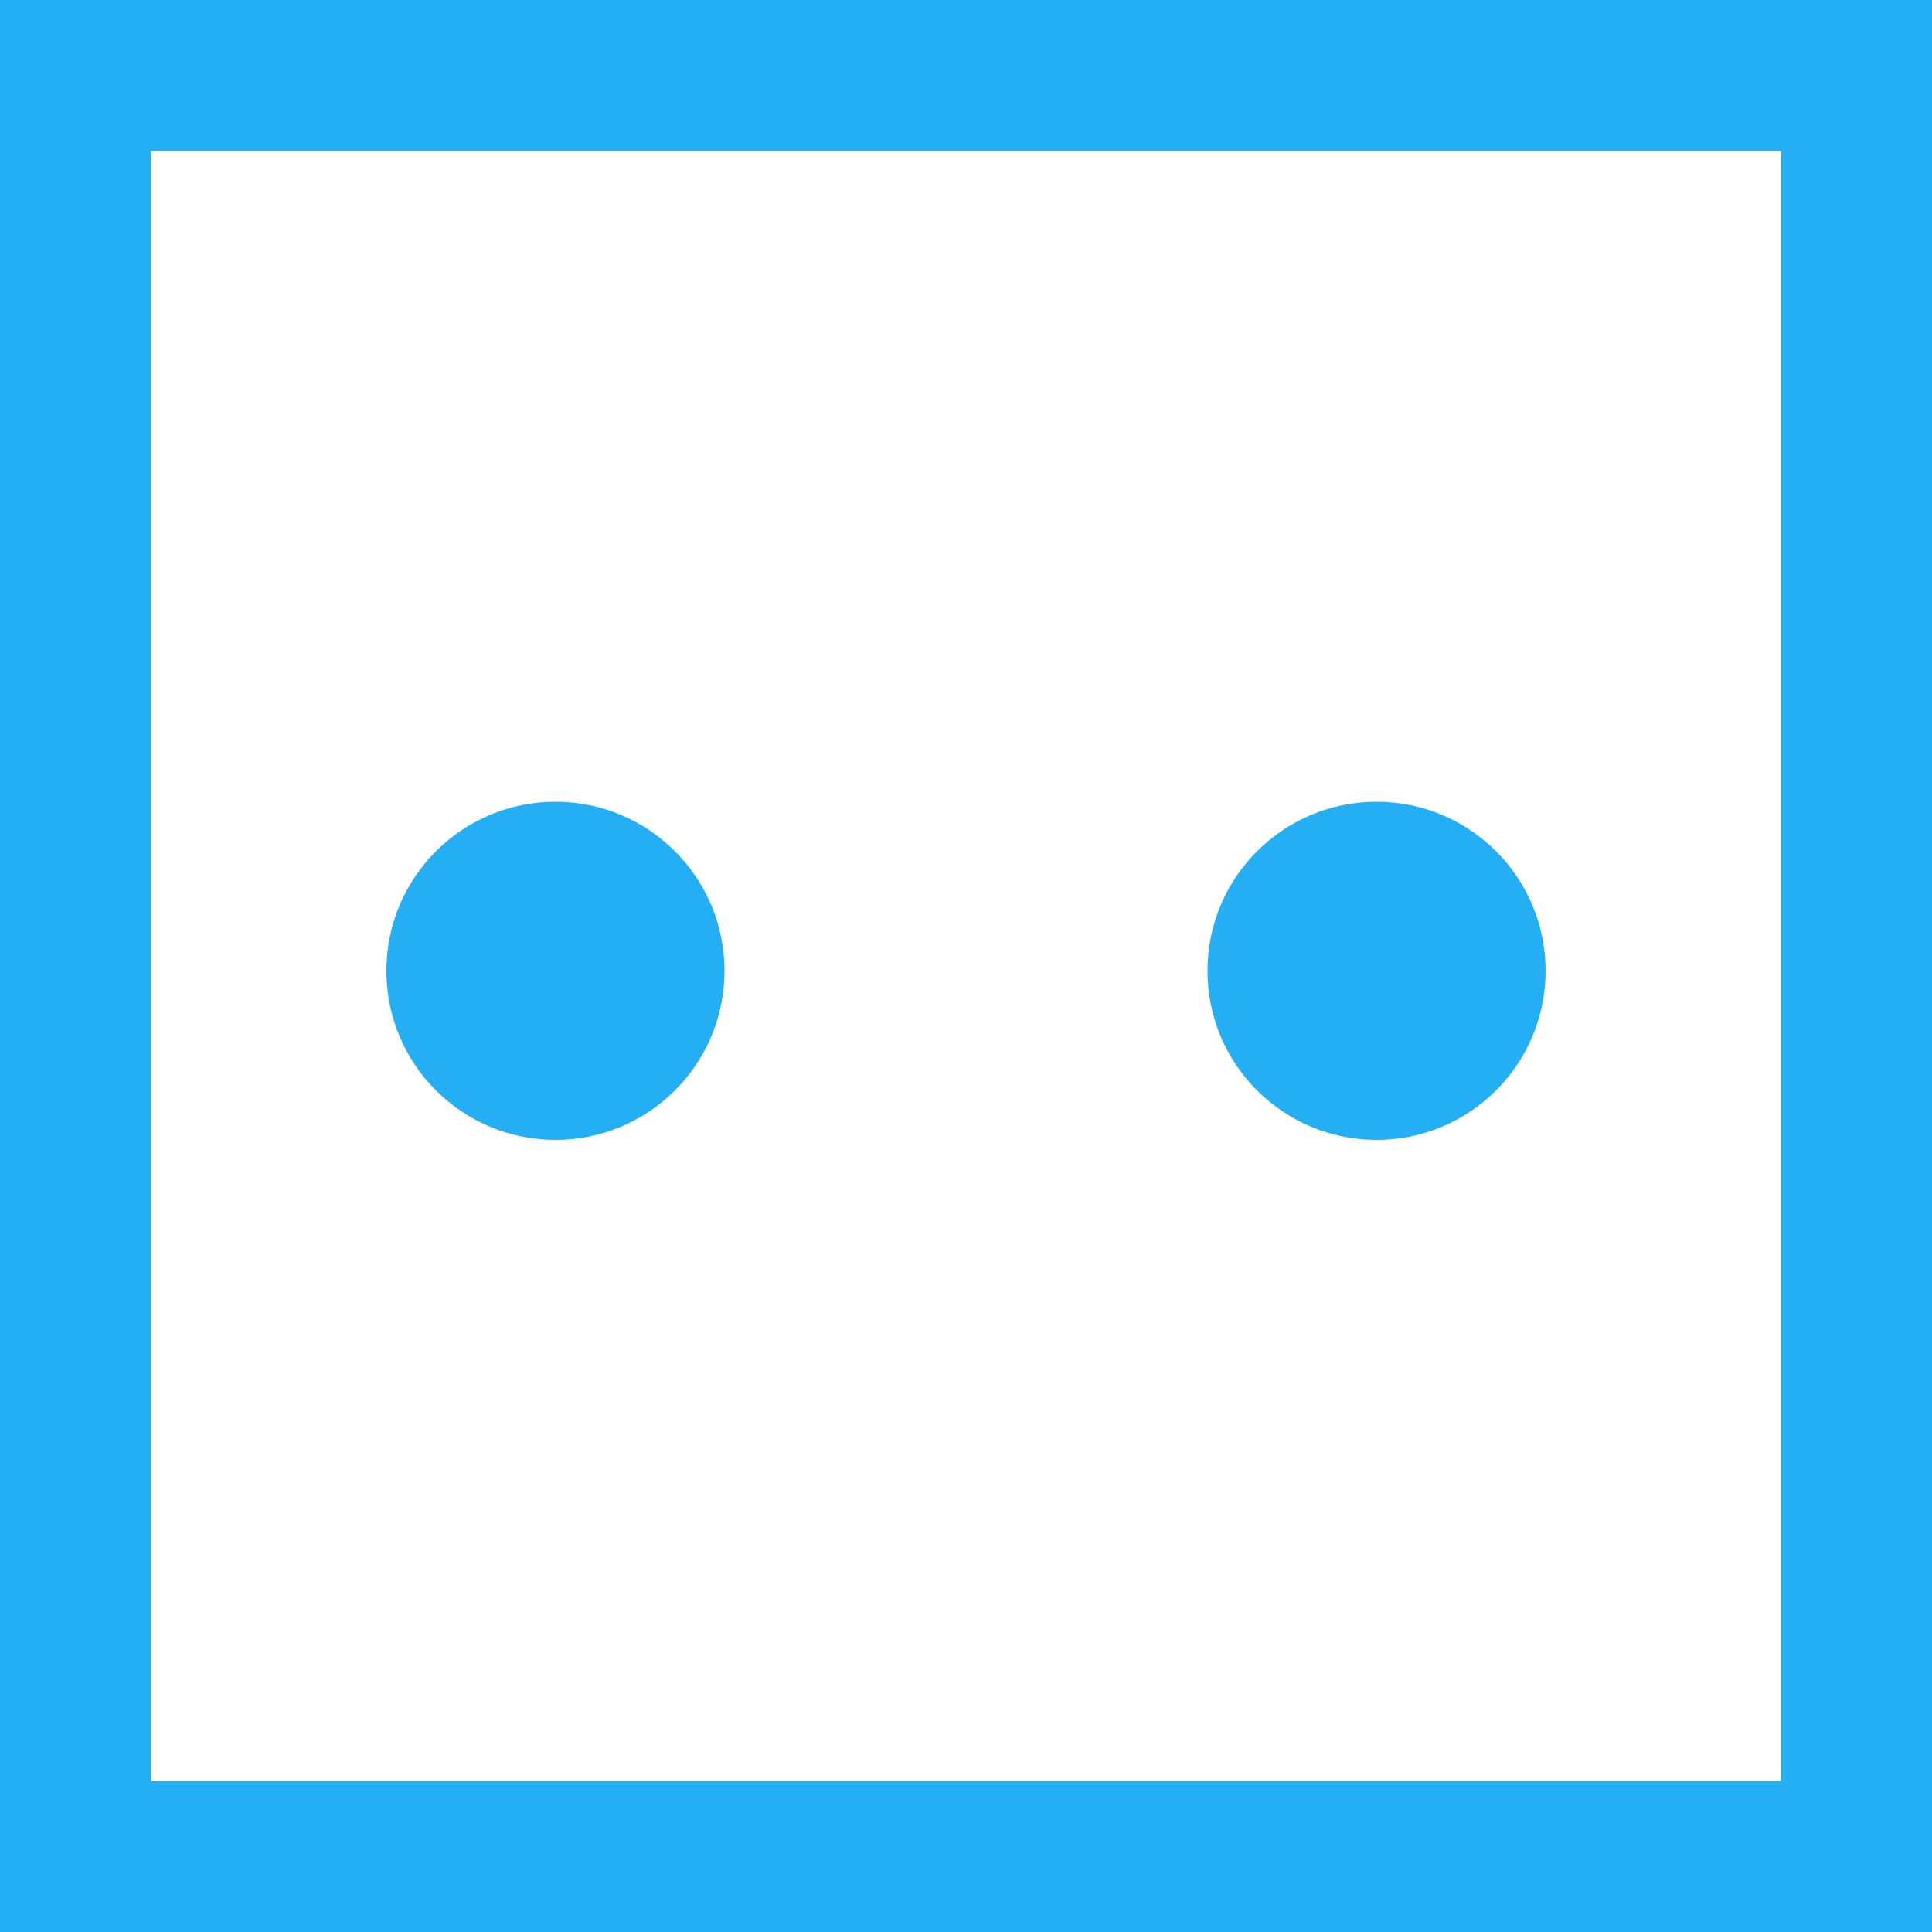
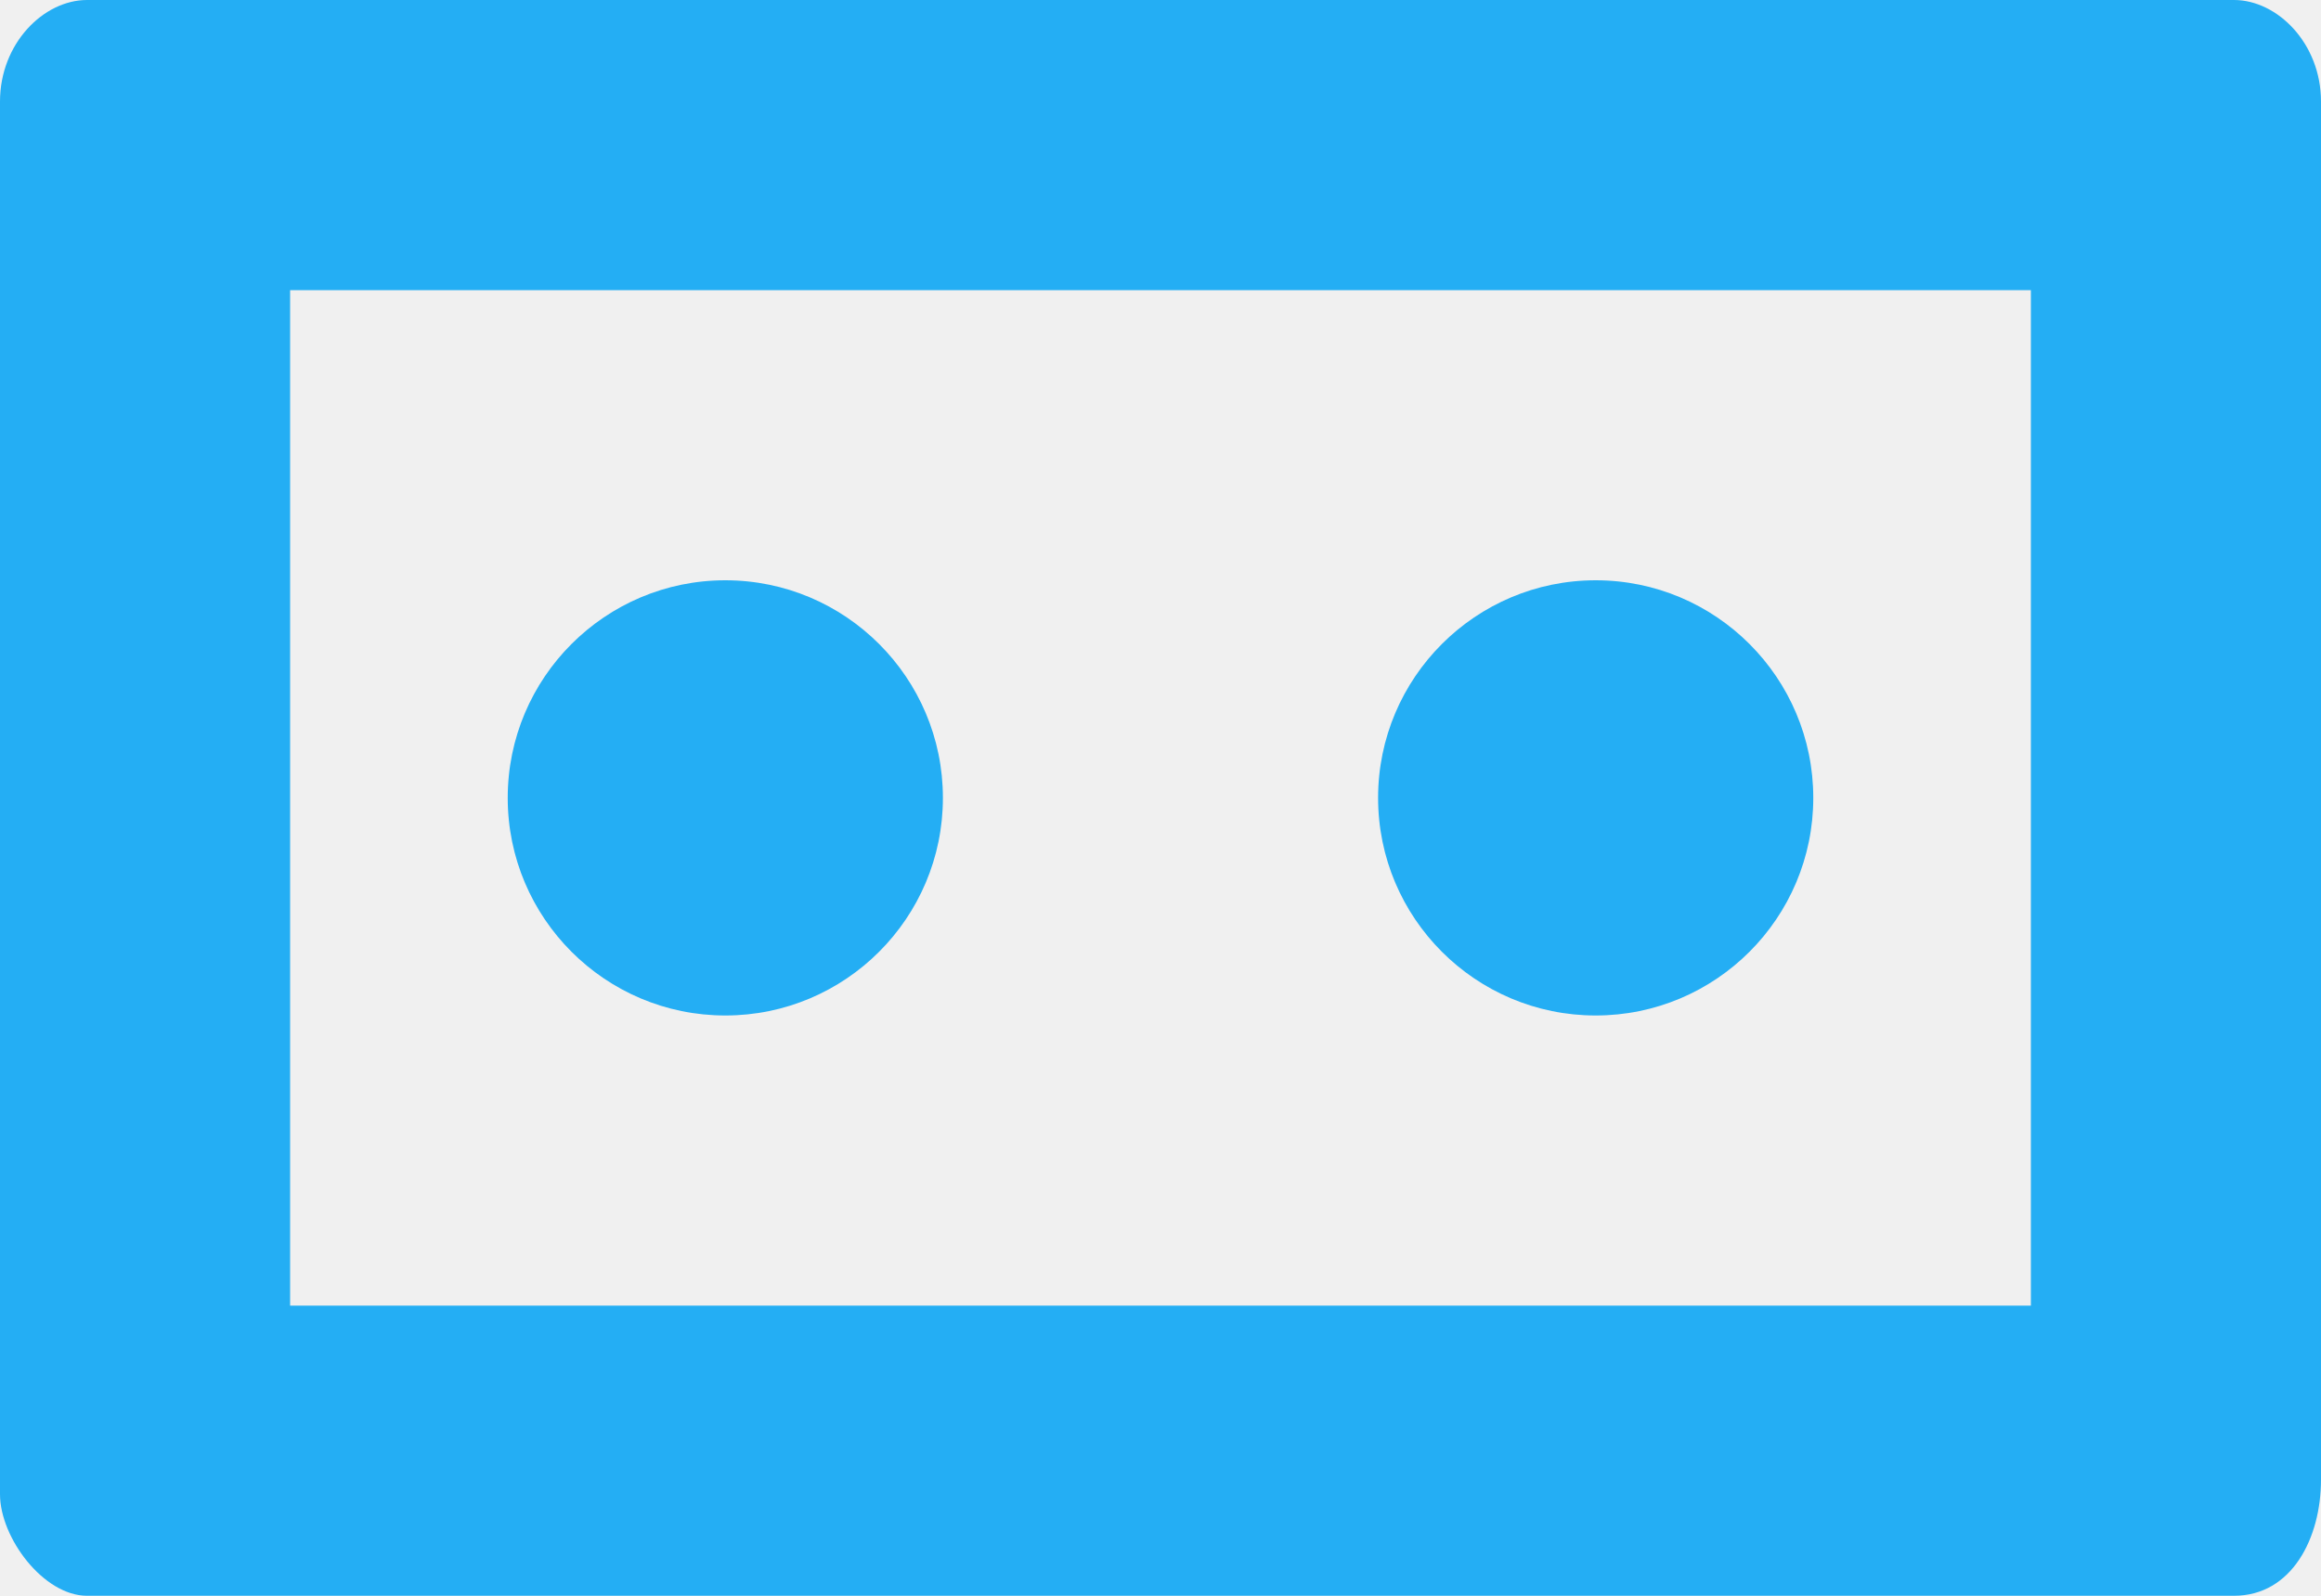
- <svg xmlns="http://www.w3.org/2000/svg" xmlns:xlink="http://www.w3.org/1999/xlink" viewBox="0 0 256 256">
-   <defs>
-     <path id="a" d="M0 0h256v256H0z" />
-   </defs>
-   <g fill="none" fill-rule="evenodd">
-     <mask id="b" fill="#fff">
-       <use xlink:href="#a" />
-     </mask>
-     <path fill="#FFF" stroke="#24aef4" stroke-width="40" d="M0 0h256v256H0z" mask="url(#b)" />
-     <g fill="#24aef4" transform="translate(51.2 106.24)">
-       <ellipse cx="22.4" cy="22.4" rx="22.4" ry="22.4" />
-       <ellipse cx="131.2" cy="22.4" rx="22.4" ry="22.4" />
-     </g>
-   </g>
+ <svg xmlns="http://www.w3.org/2000/svg" viewBox="0 40 256 176">
+   <path fill="#24AEF4" fill-rule="evenodd" d="M246.4 40H9.6C4.8 40 0 44.8 0 51.2v153.6c0 4.8 4.8 11.2 9.6 11.2h236.8c6.4 0 9.6-6.4 9.6-12.8v-152c0-6.4-4.8-11.2-9.6-11.2zM176 184H32V72h192v112h-48zm0-32c13.248 0 24-10.752 24-24s-10.752-24-24-24-24 10.752-24 24 10.752 24 24 24zm-96 0c13.248 0 24-10.752 24-24s-10.752-24-24-24-24 10.752-24 24 10.752 24 24 24z" />
</svg>
